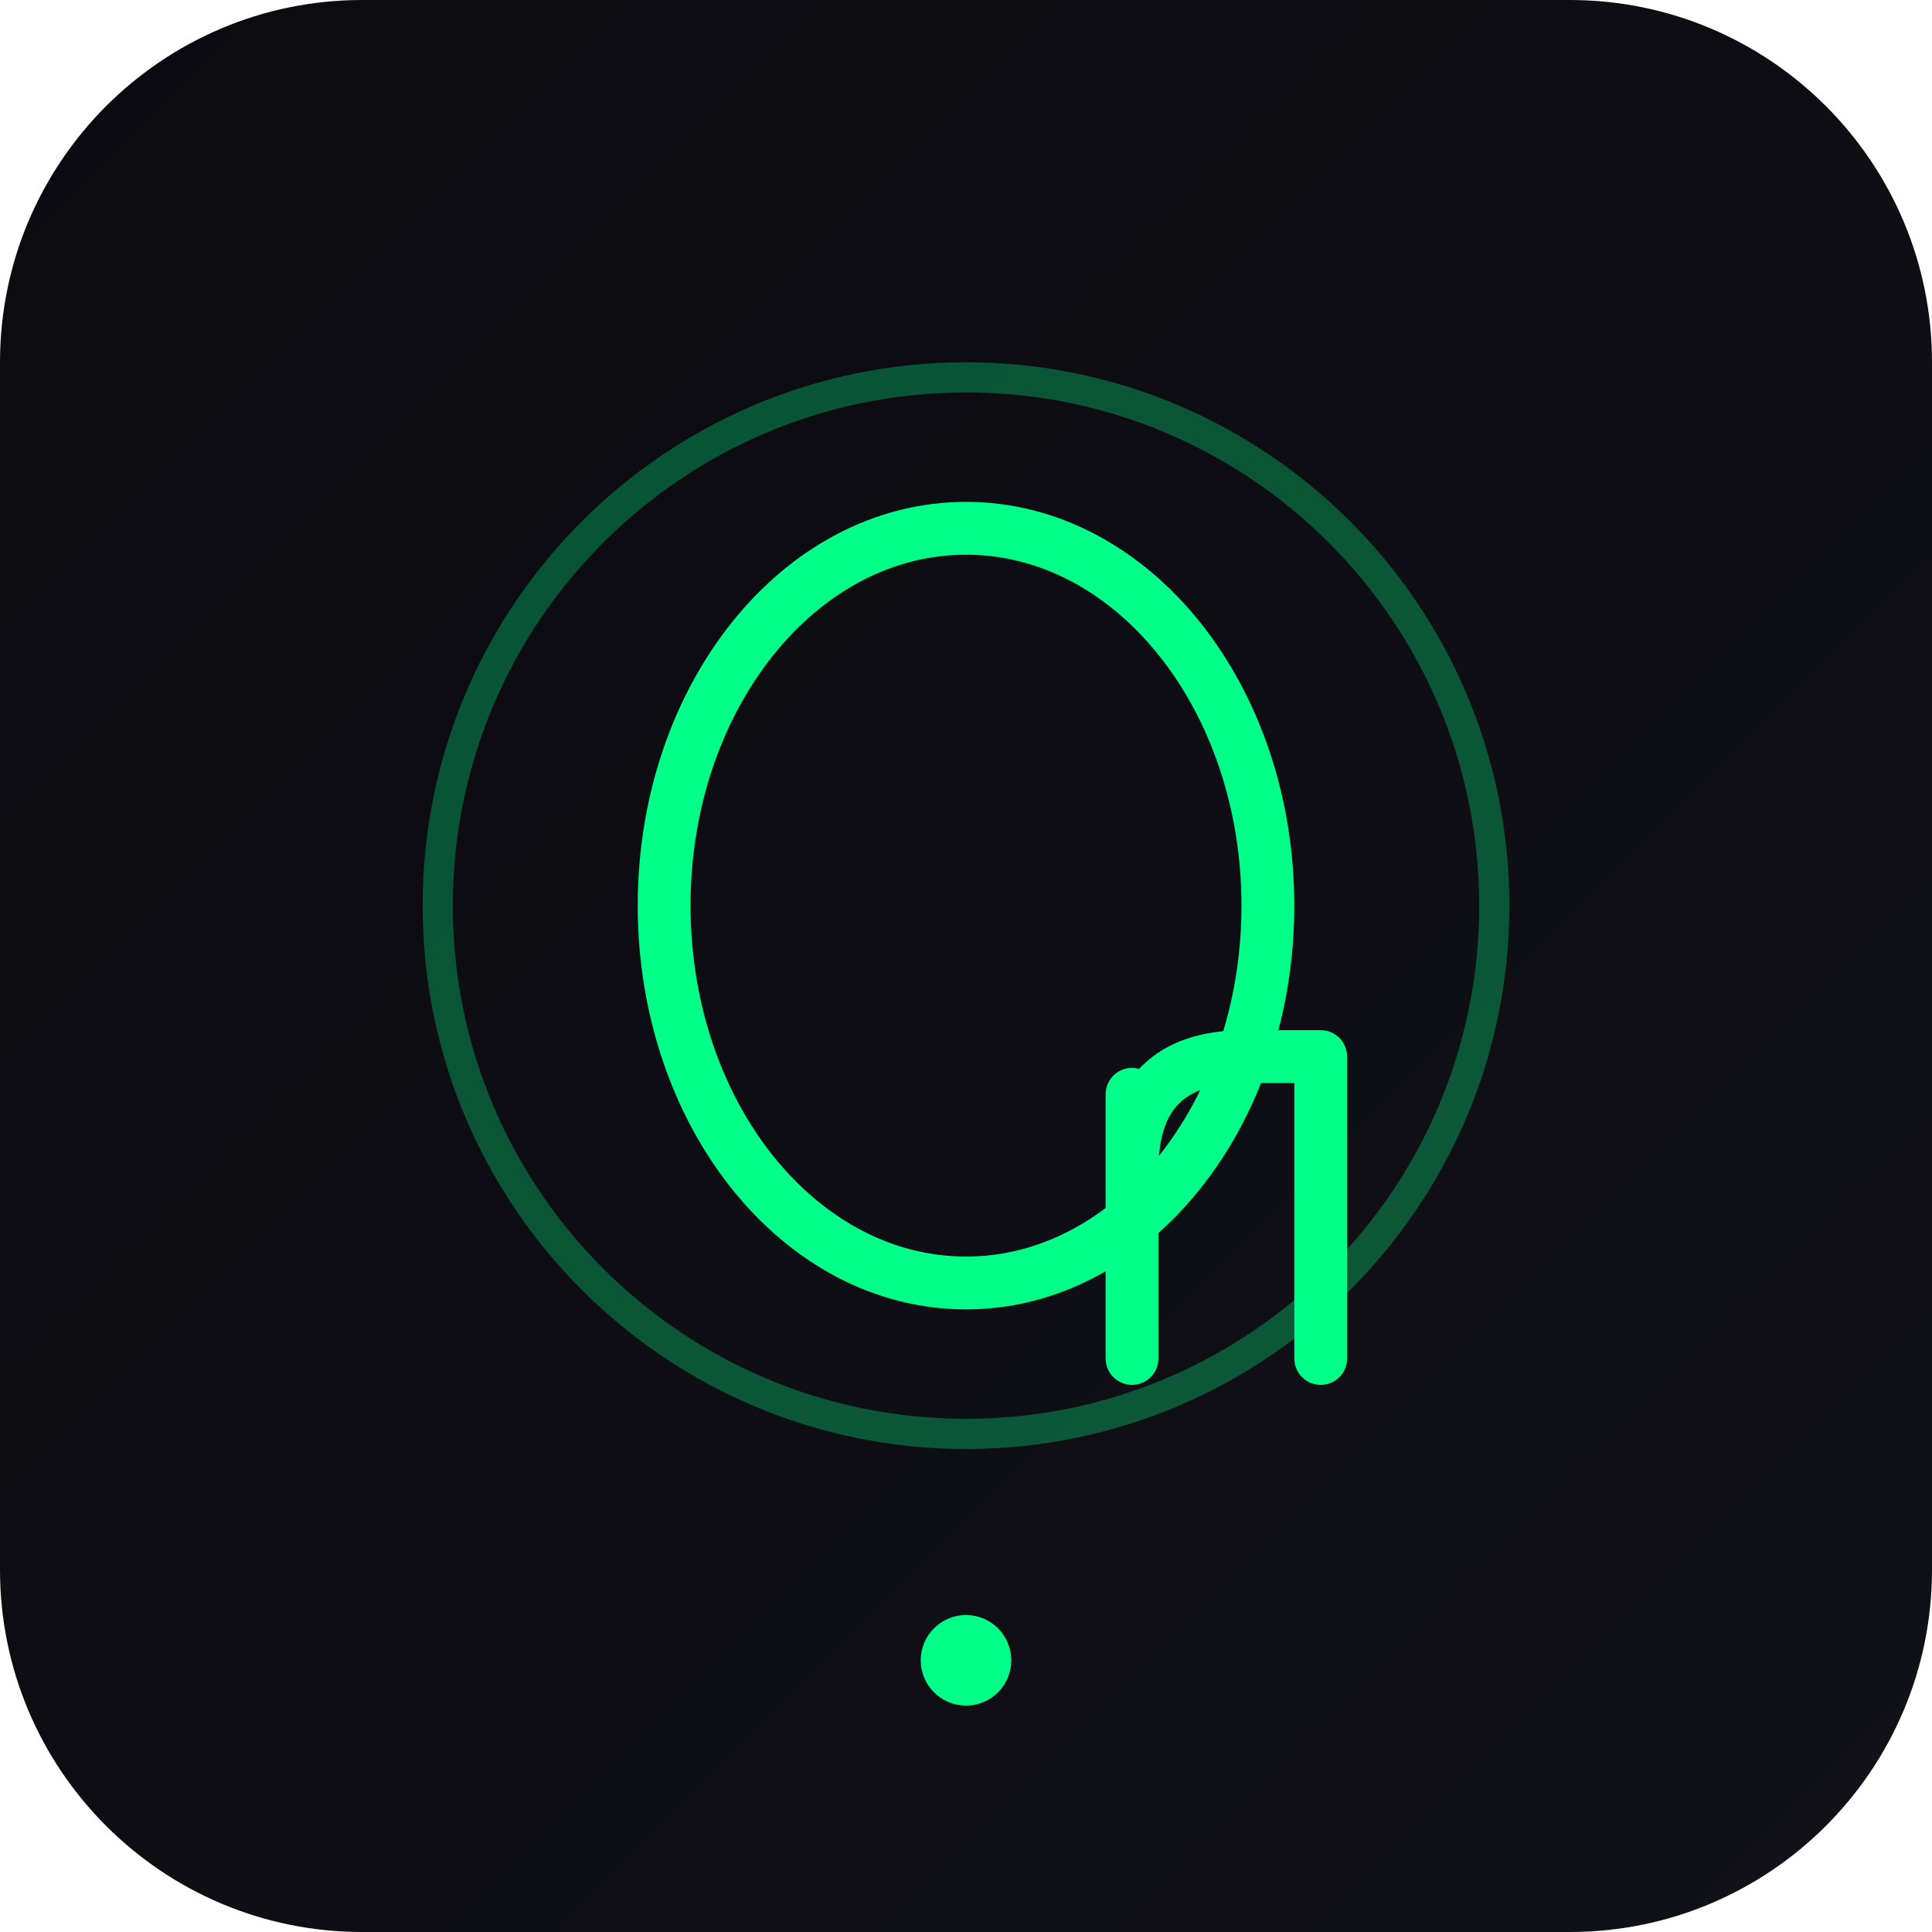
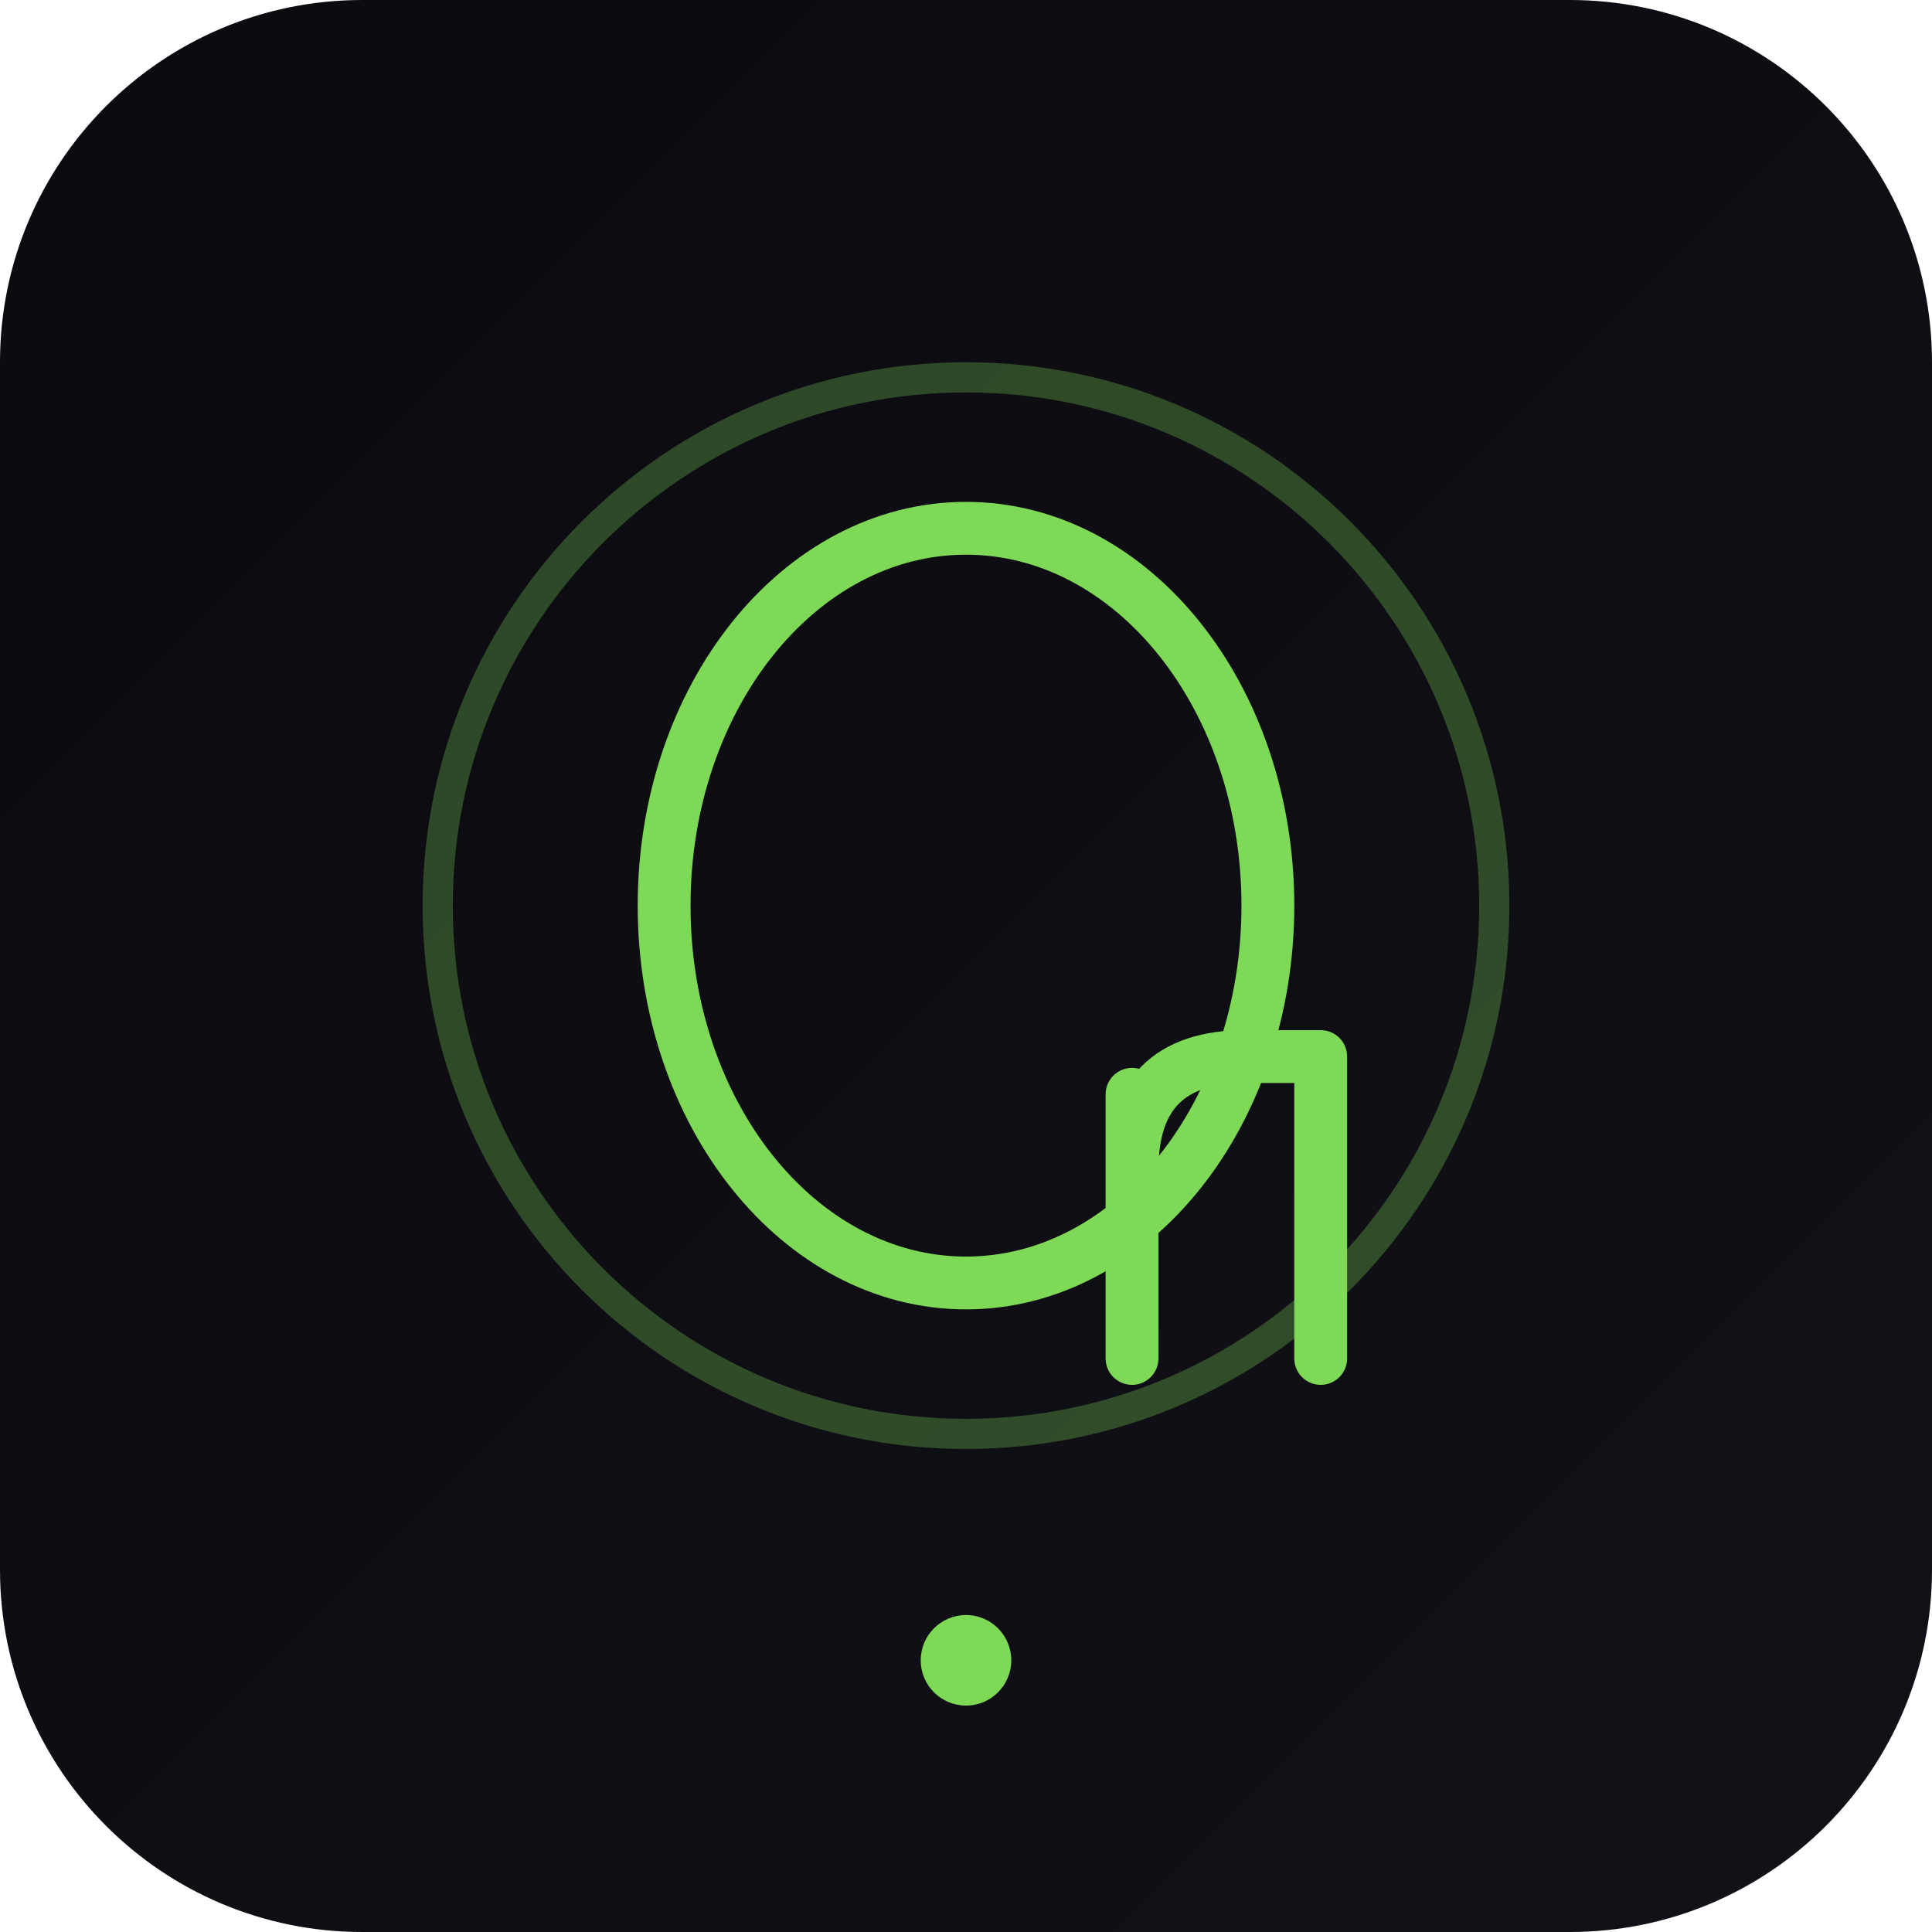
<svg xmlns="http://www.w3.org/2000/svg" viewBox="0 0 512 512">
  <defs>
    <linearGradient id="bg" x1="0%" y1="0%" x2="100%" y2="100%">
      <stop offset="0%" style="stop-color:#0a0a0f" />
      <stop offset="100%" style="stop-color:#111118" />
    </linearGradient>
    <linearGradient id="glow" x1="0%" y1="0%" x2="100%" y2="100%">
-       <stop offset="0%" style="stop-color:#00ff88" />
-       <stop offset="100%" style="stop-color:#00cc6a" />
+       <stop offset="0%" style="stop-color:#7ed957" />
+       <stop offset="100%" style="stop-color:#5cb83a" />
    </linearGradient>
  </defs>
  <rect width="512" height="512" rx="96" fill="url(#bg)" />
-   <circle cx="256" cy="240" r="140" fill="none" stroke="#00ff88" stroke-width="8" opacity="0.3" />
-   <ellipse cx="256" cy="240" rx="80" ry="100" fill="none" stroke="#00ff88" stroke-width="14" stroke-linecap="round" />
-   <path d="M300 290 L300 360 L300 310 Q300 280 330 280 L350 280 L350 360" fill="none" stroke="#00ff88" stroke-width="14" stroke-linecap="round" stroke-linejoin="round" />
-   <circle cx="256" cy="440" r="12" fill="#00ff88" />
+   <circle cx="256" cy="240" r="140" fill="none" stroke="#7ed957" stroke-width="8" opacity="0.3" />
+   <ellipse cx="256" cy="240" rx="80" ry="100" fill="none" stroke="#7ed957" stroke-width="14" stroke-linecap="round" />
+   <path d="M300 290 L300 360 L300 310 Q300 280 330 280 L350 280 L350 360" fill="none" stroke="#7ed957" stroke-width="14" stroke-linecap="round" stroke-linejoin="round" />
+   <circle cx="256" cy="440" r="12" fill="#7ed957" />
</svg>
